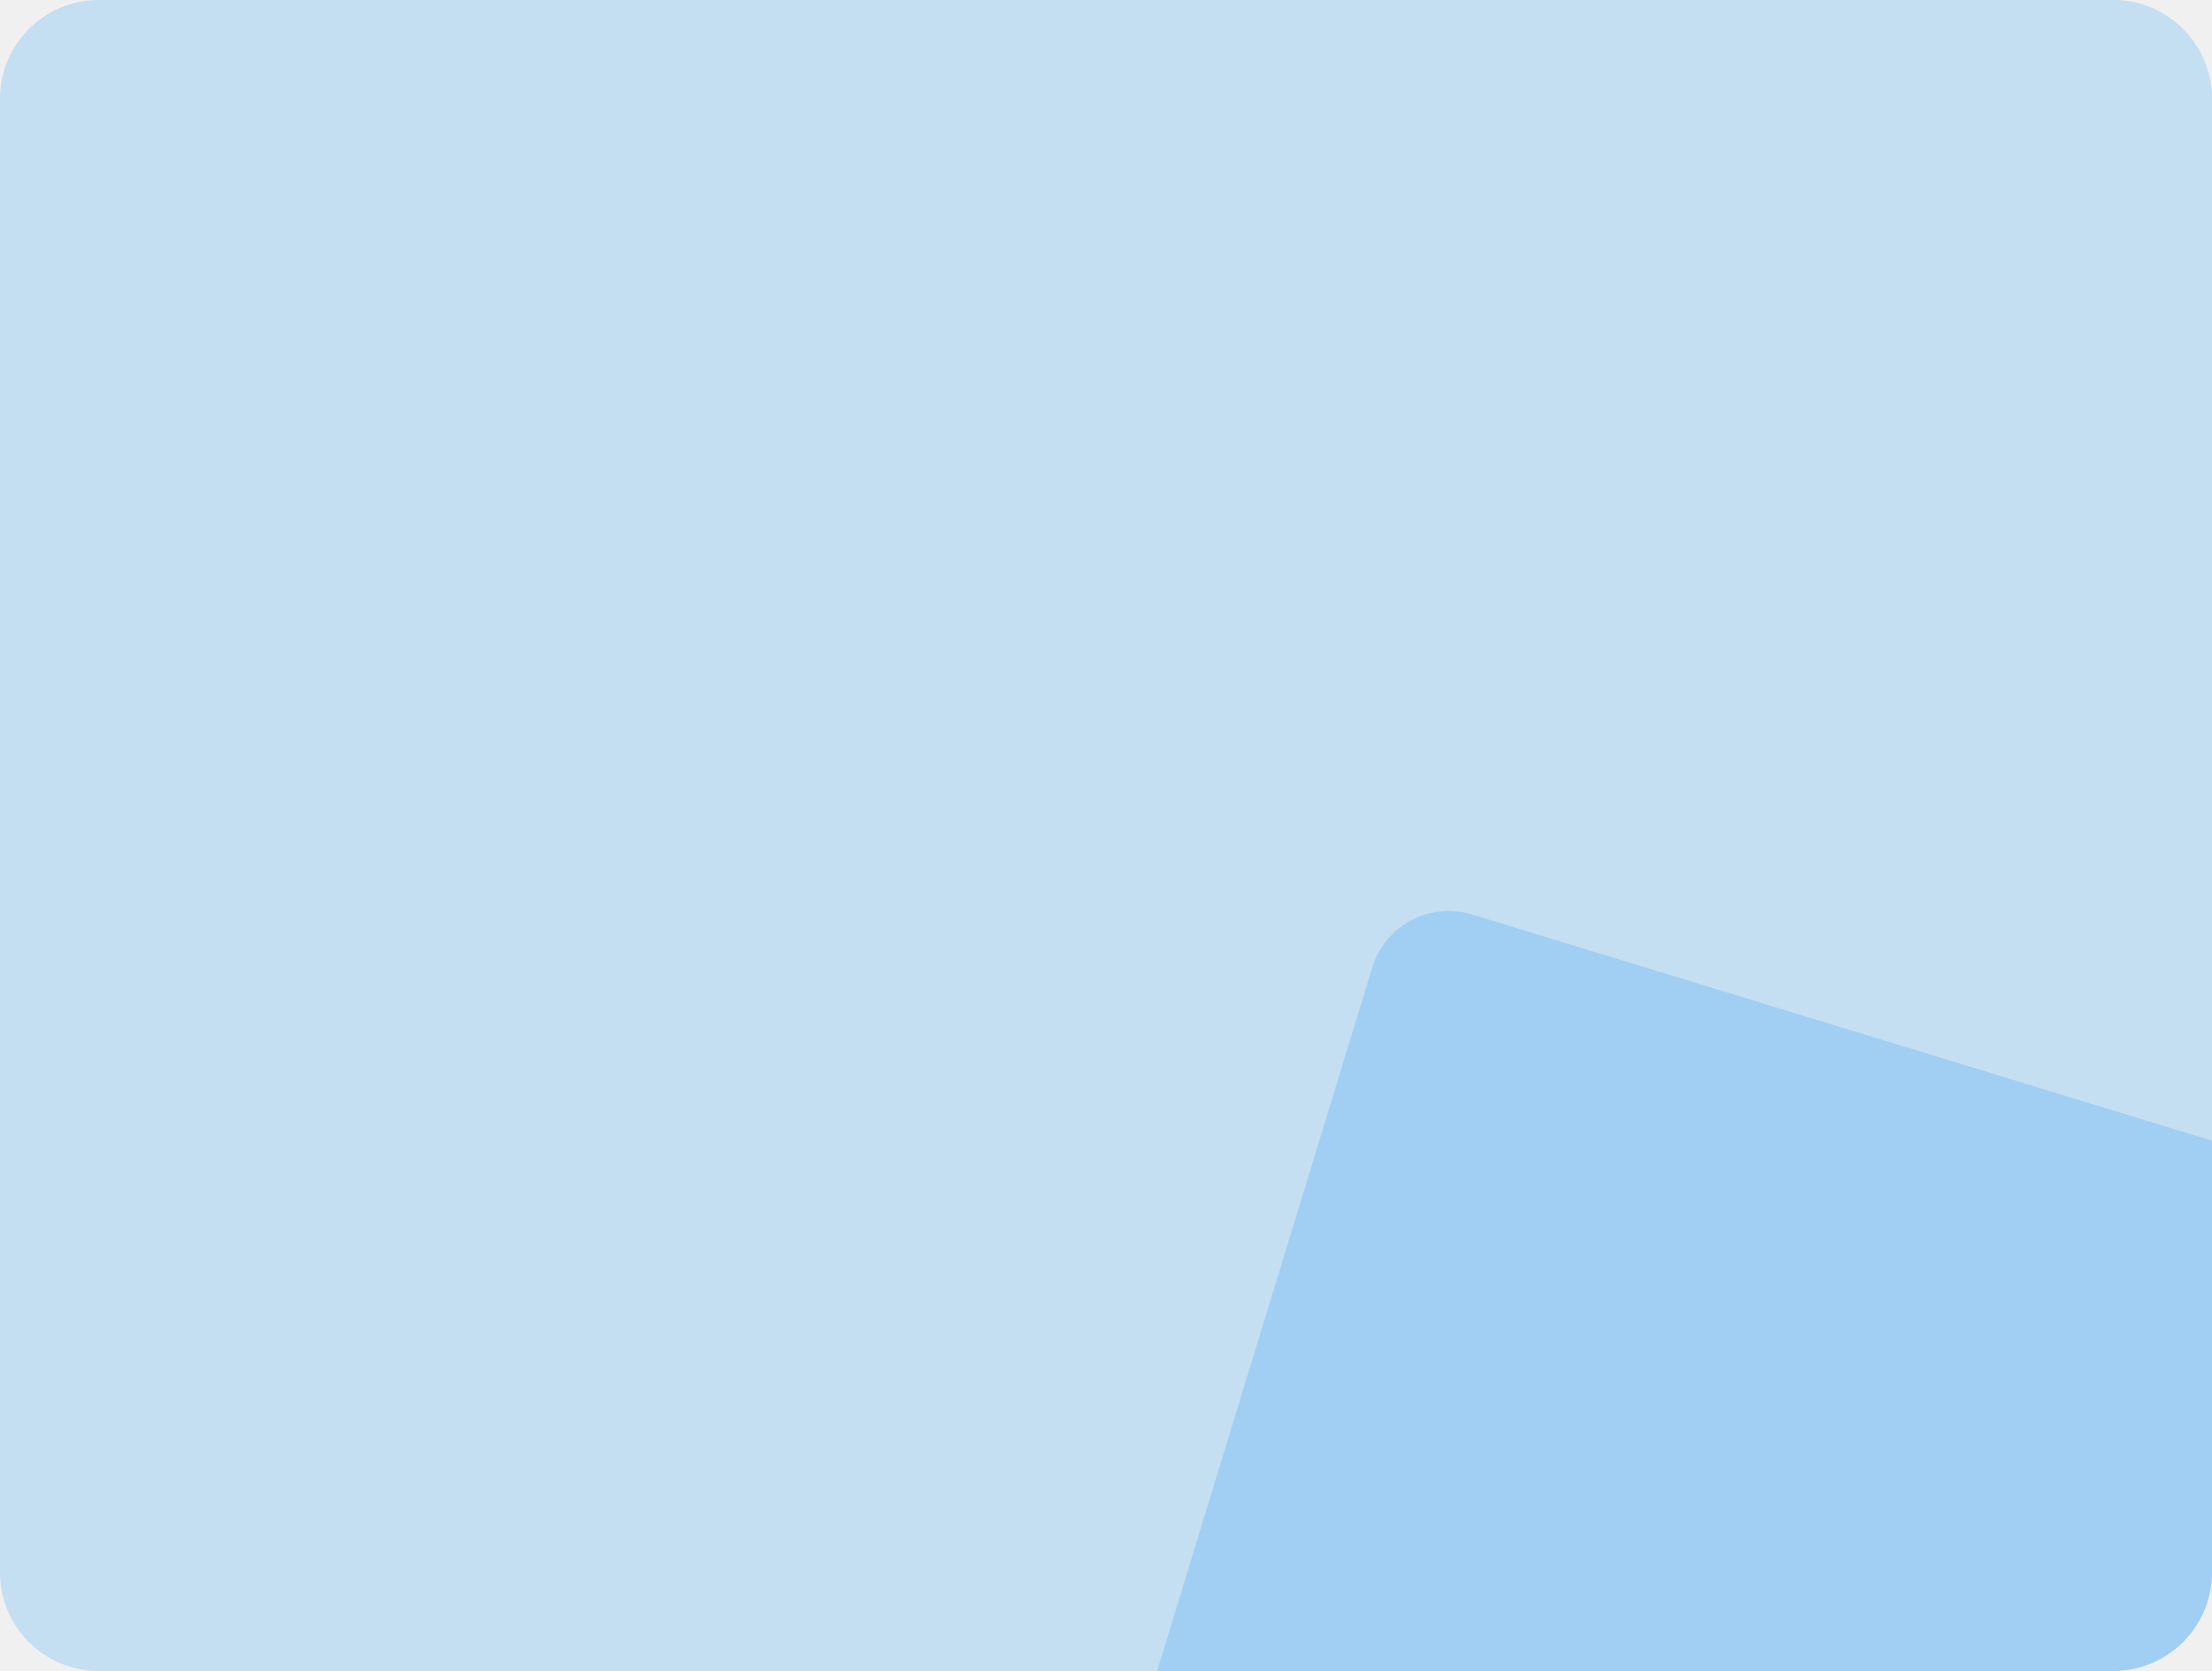
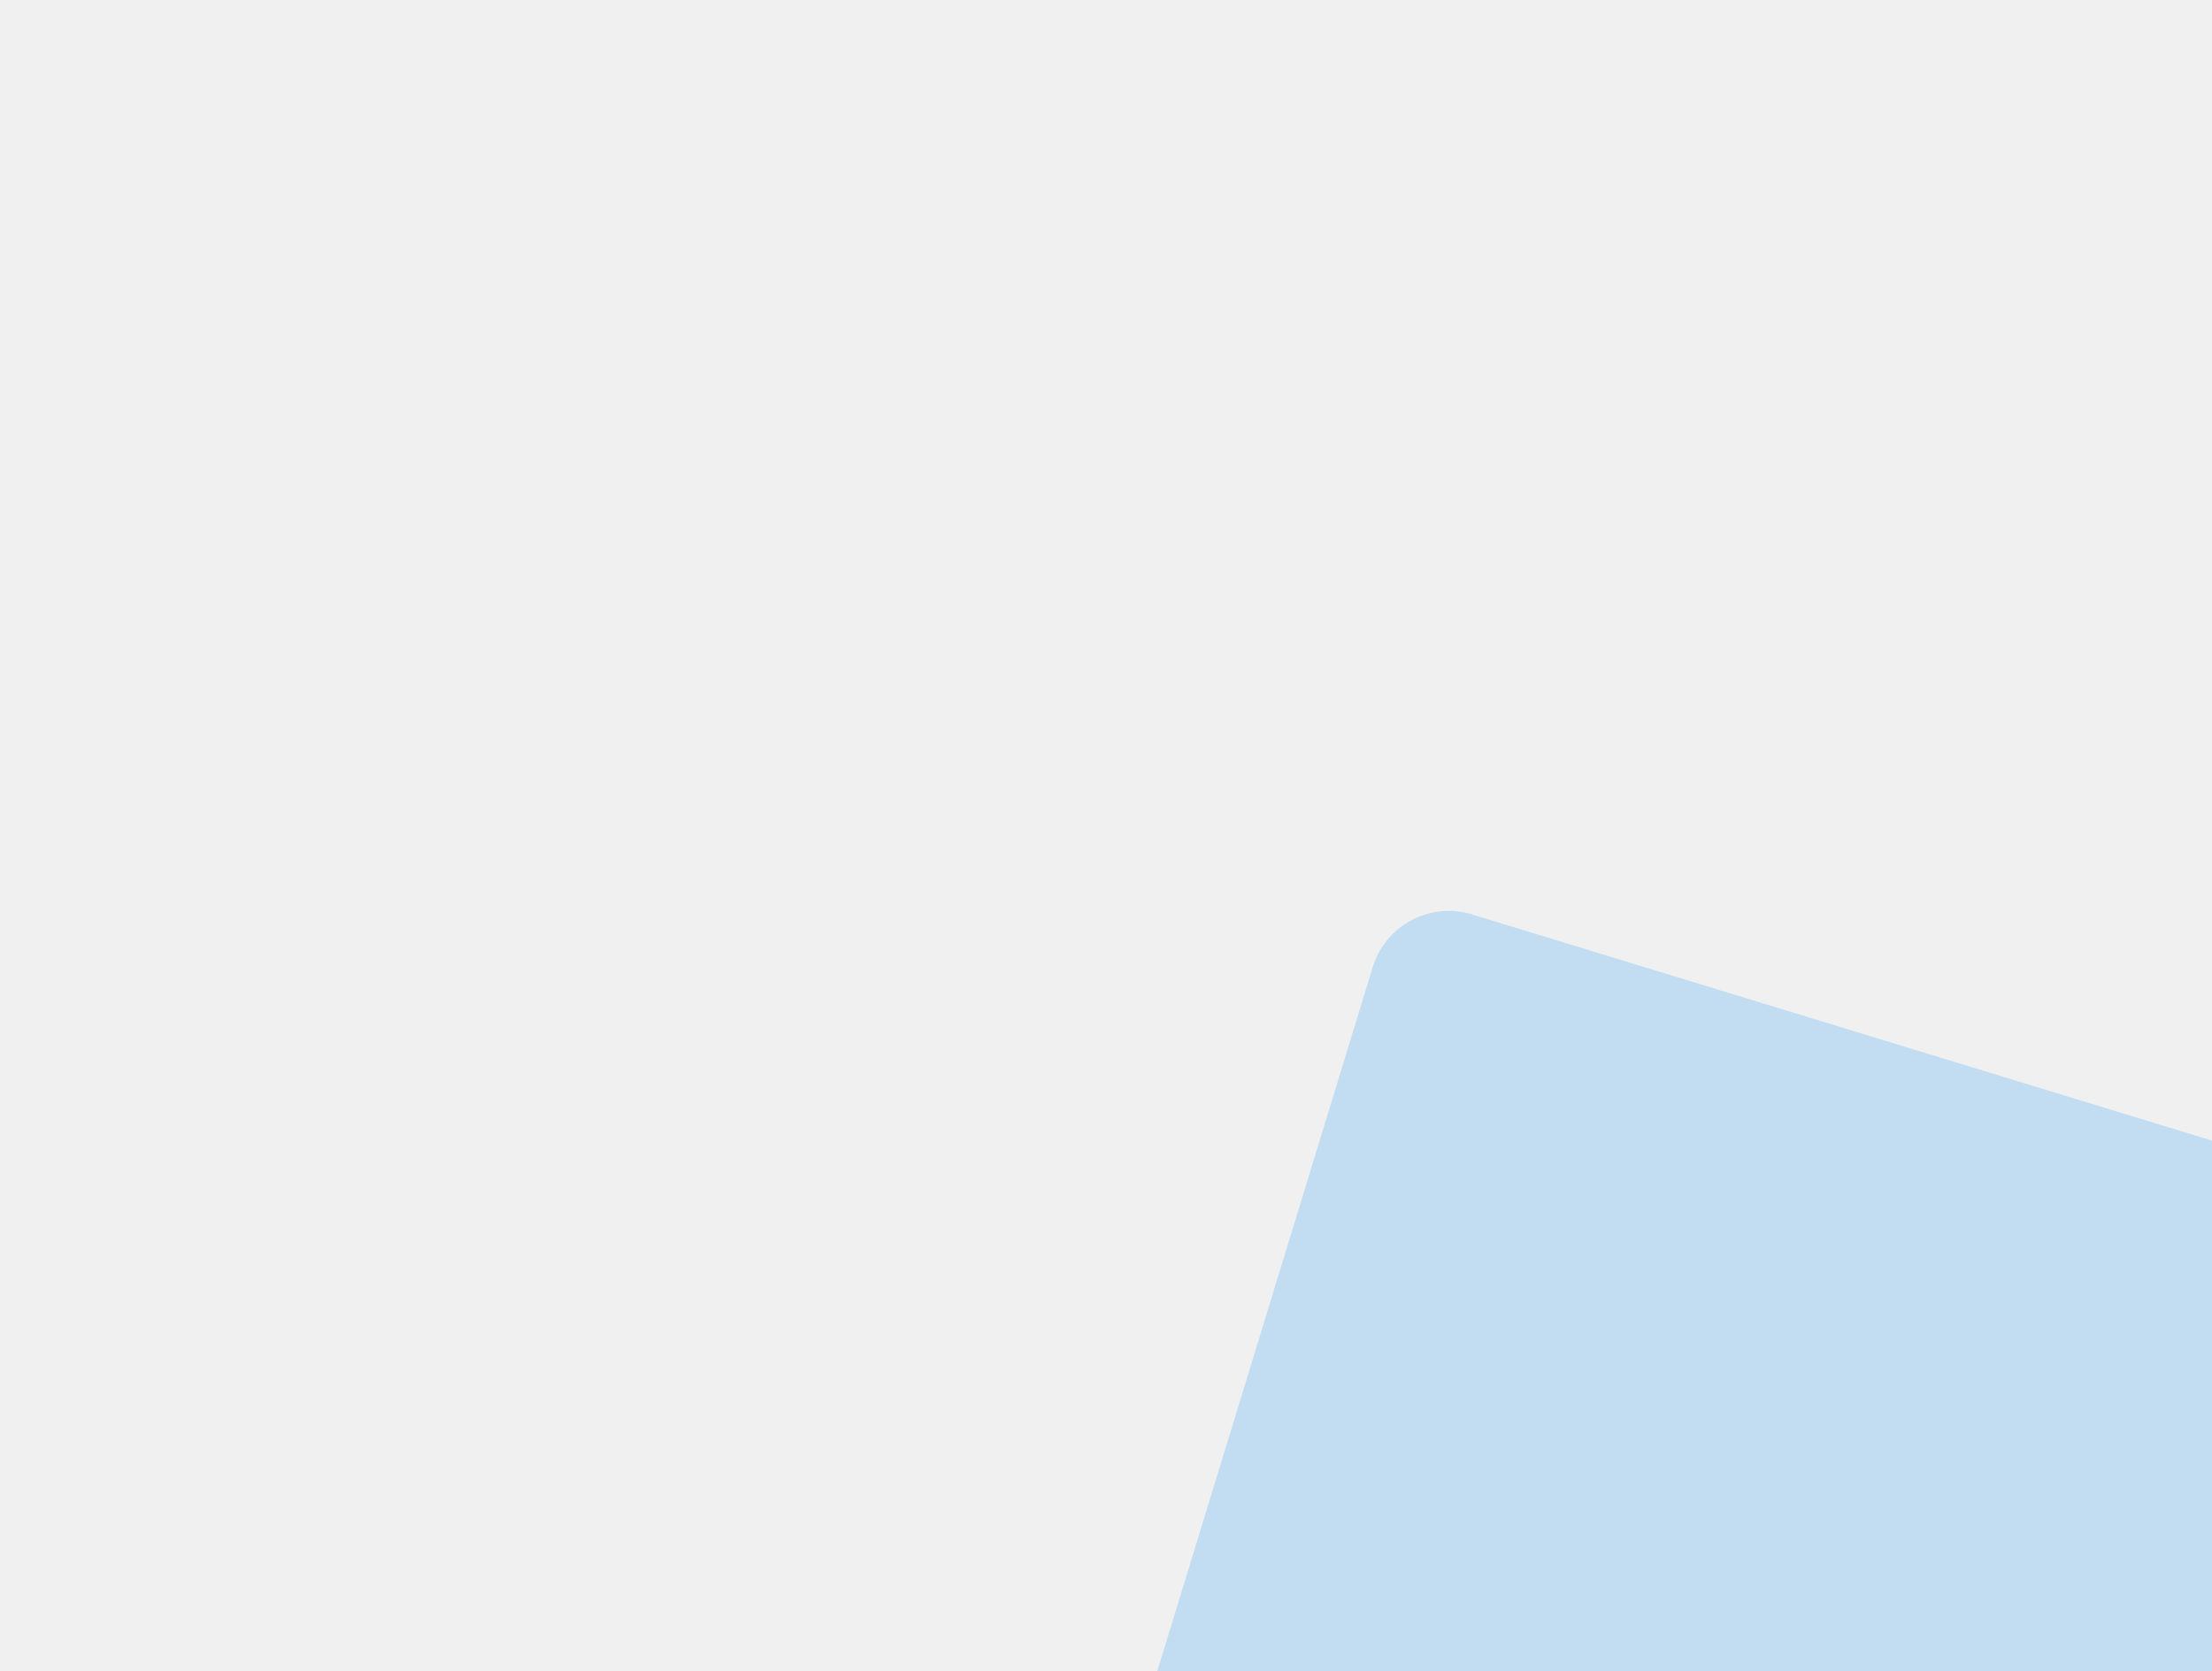
- <svg xmlns="http://www.w3.org/2000/svg" width="470.391" height="355.422" viewBox="0 0 470.391 355.422">
-   <defs>
-     <clipPath id="clip-path">
-       <rect id="Rectángulo_33832" data-name="Rectángulo 33832" width="470" height="237" rx="21" fill="#fff" />
-     </clipPath>
-   </defs>
-   <g id="Grupo_102551" data-name="Grupo 102551" transform="translate(-319.609 -9306)">
-     <rect id="Rectángulo_33865" data-name="Rectángulo 33865" width="470.391" height="355.422" rx="21" transform="translate(319.609 9306)" fill="#36a3f7" opacity="0.242" />
-     <g id="Enmascarar_grupo_48" data-name="Enmascarar grupo 48" transform="translate(320 9424.422)" opacity="0.251" clip-path="url(#clip-path)">
-       <rect id="Rectángulo_33873" data-name="Rectángulo 33873" width="298" height="276" rx="17" transform="translate(296.393 71.122) rotate(17)" fill="#36a3f7" />
+ <svg xmlns="http://www.w3.org/2000/svg" version="1.1" id="Capa_1" x="0px" y="0px" viewBox="0 0 470.4 355.4" style="enable-background:new 0 0 470.4 355.4;" xml:space="preserve">
+   <style type="text/css">
+ 	.st0{opacity:0.251;}
+ 	.st1{fill:#36A3F7;}
+ </style>
+   <g id="Grupo_102551" transform="translate(-319.609 -9306)">
+     <g>
+       <g id="Enmascarar_grupo_48" transform="translate(320 9424.422)" class="st0">
+         <path id="Rectángulo_33873" class="st1" d="M312.7,76.1l252.5,77.2c9,2.7,14,12.2,11.3,21.2l-70.8,231.4     c-2.7,9-12.2,14-21.2,11.3L232,340c-9-2.7-14-12.2-11.3-21.2l70.8-231.4C294.2,78.4,303.7,73.3,312.7,76.1z" />
+       </g>
    </g>
  </g>
</svg>
